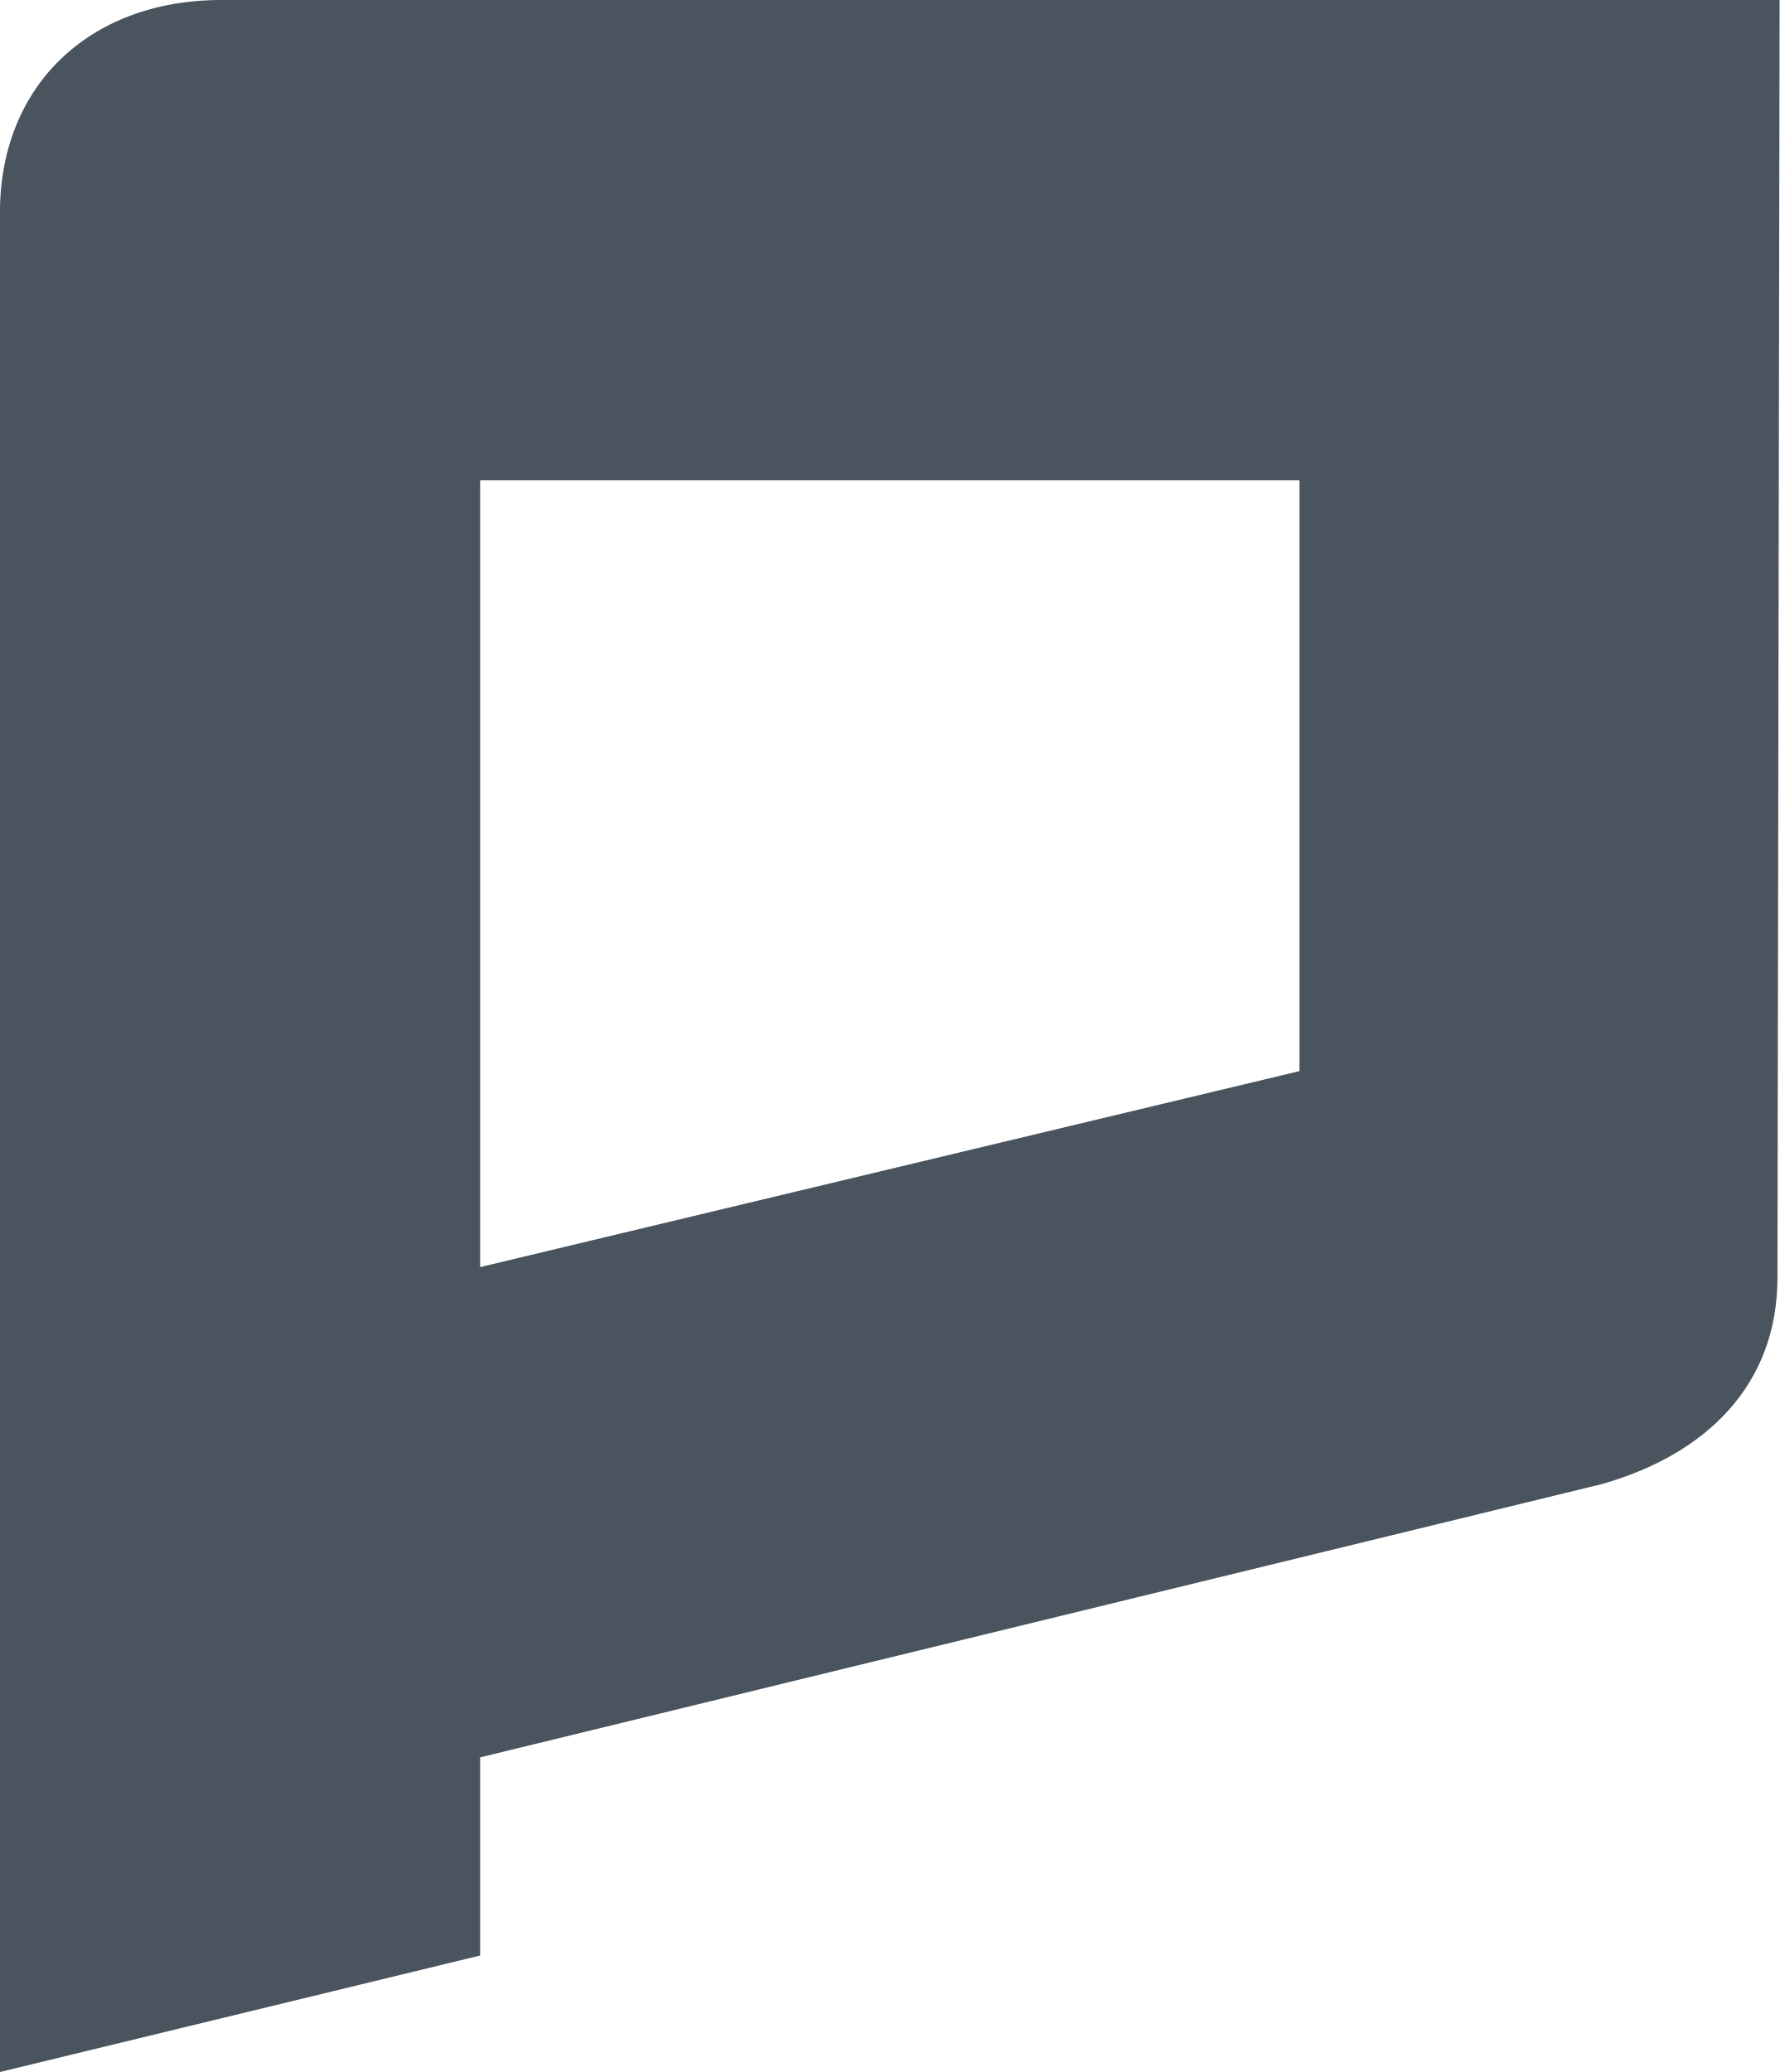
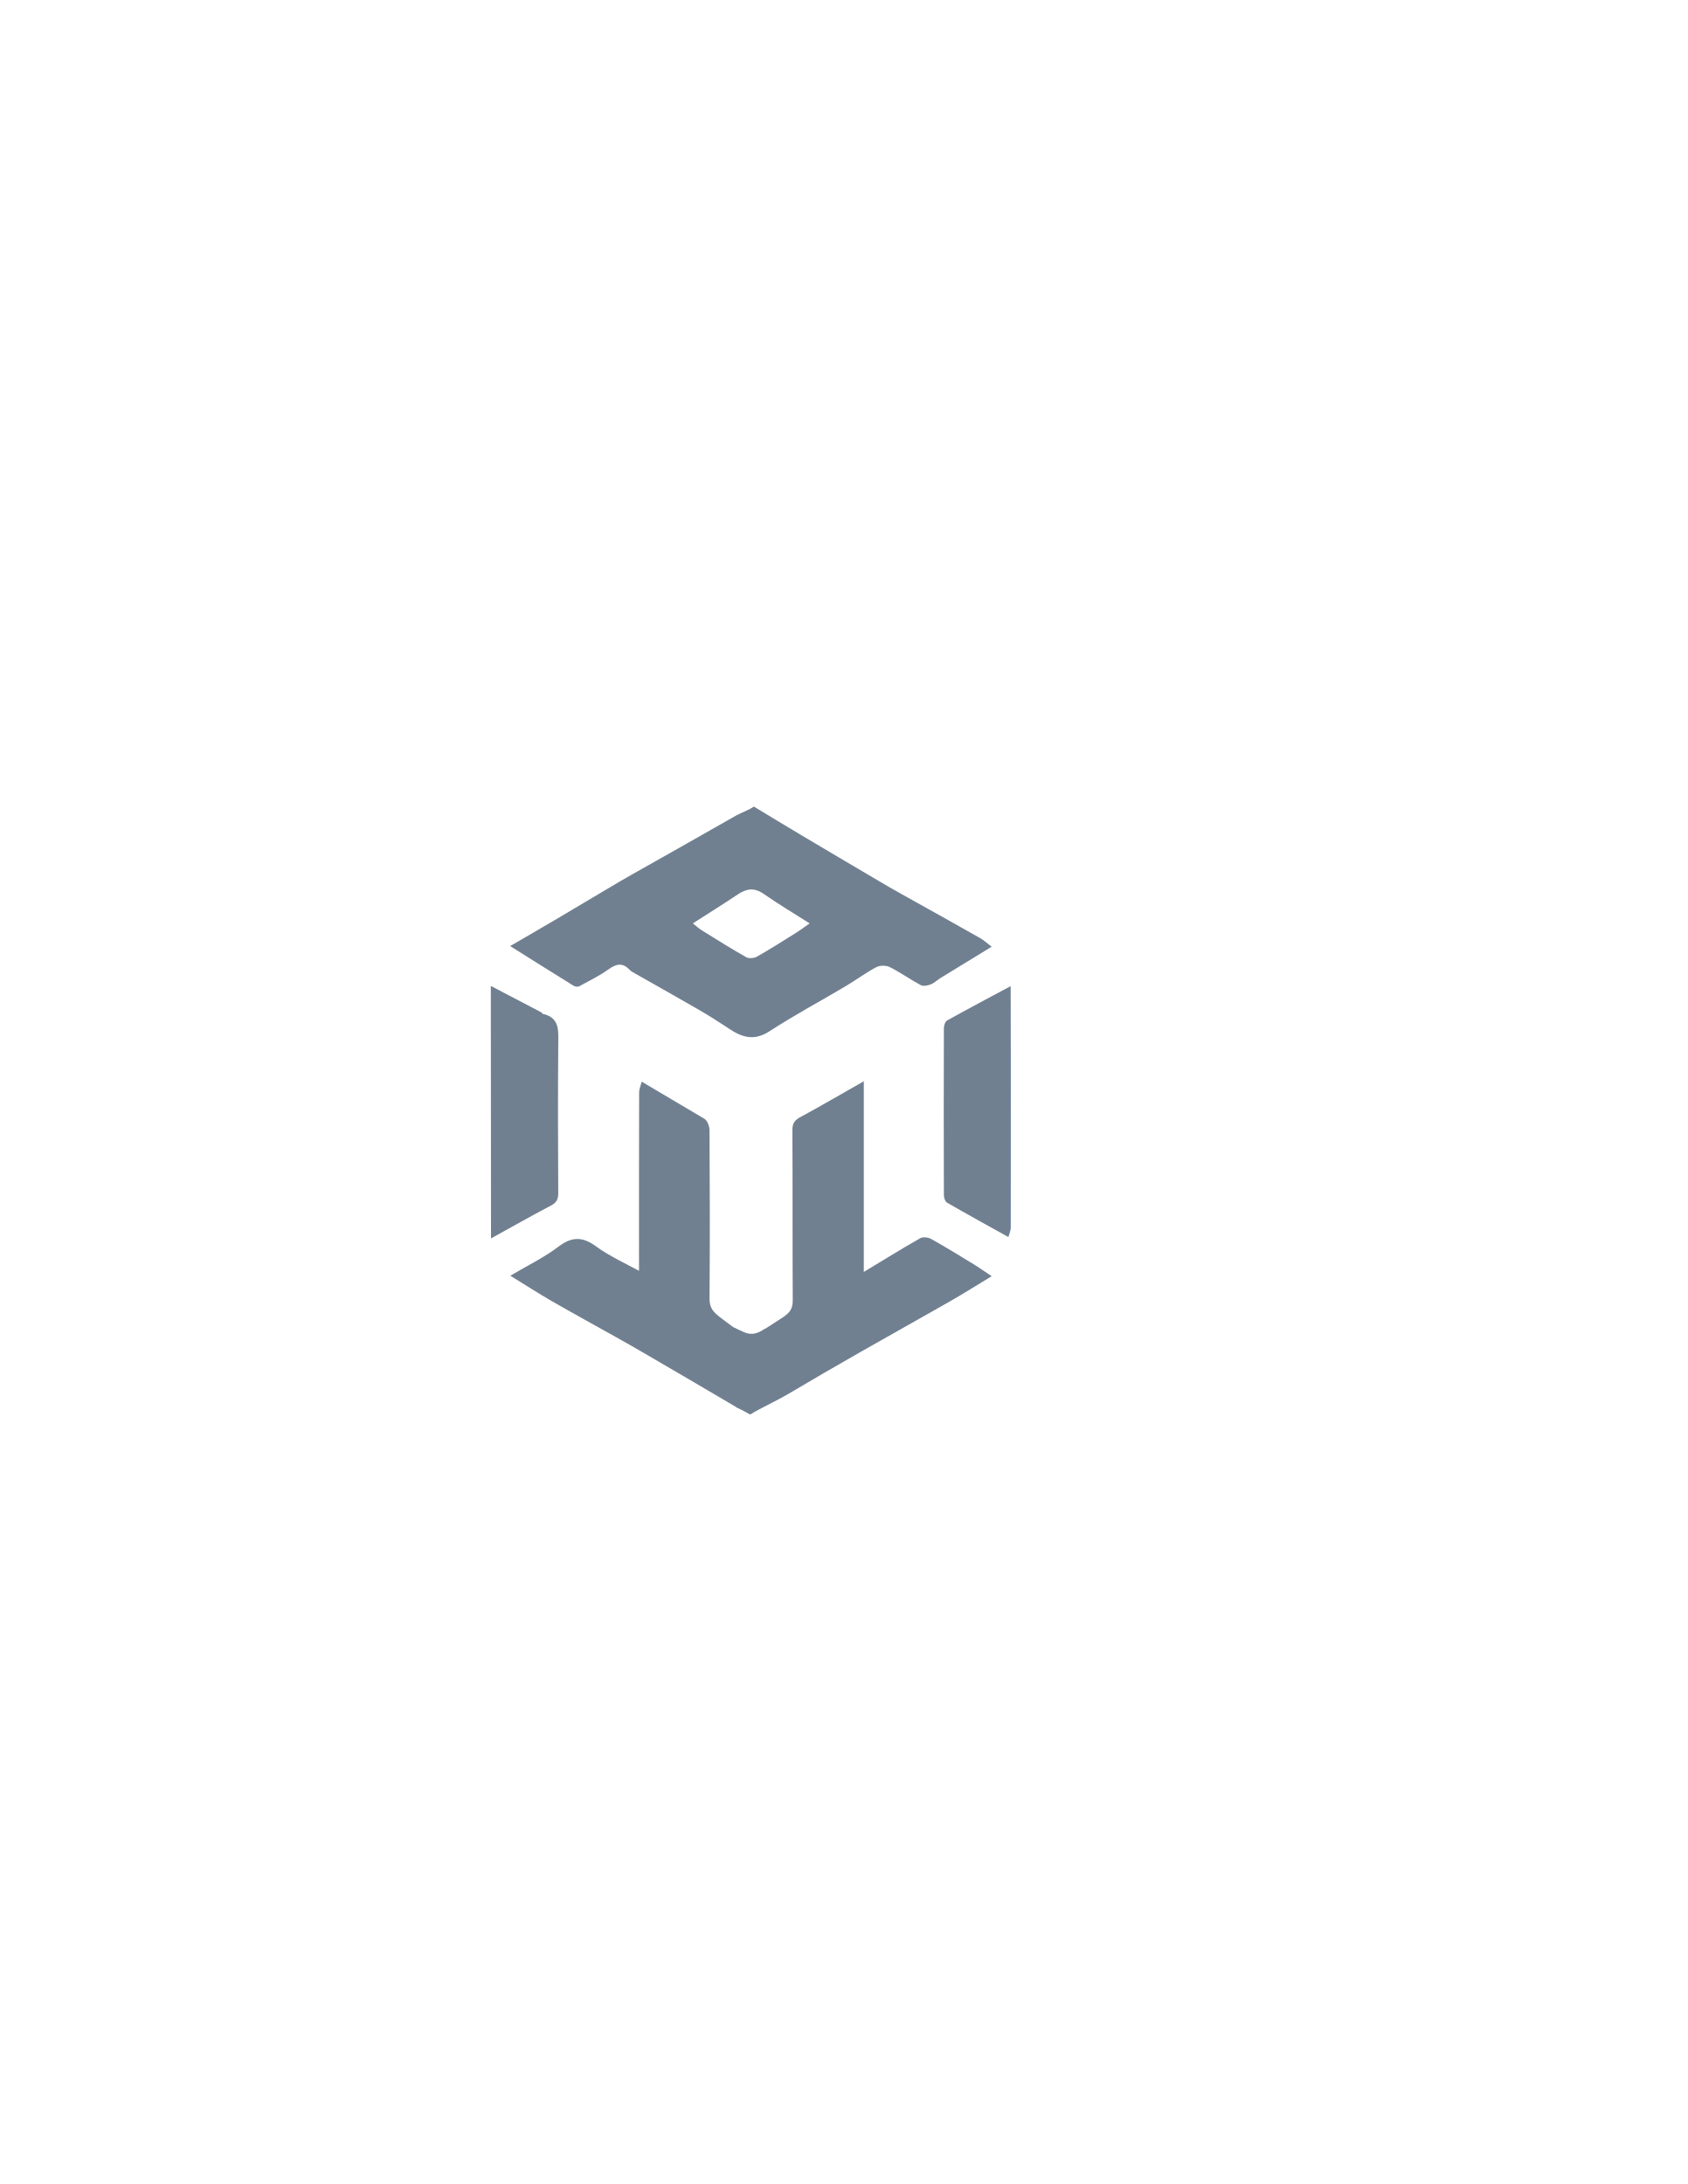
- <svg xmlns="http://www.w3.org/2000/svg" id="cffd70ef-6f39-4faf-9d20-e72cc2c9bb5d" data-name="f4cb3e3c-0c57-4a03-b858-6811b3857f6f" viewBox="0 0 190.7 222">
-   <path d="M227,17.48l-.23,136.87c0,11.58-7.71,19-18.86,22.15L87.75,205.77V227L36.3,239.48V40.58c-.17-13.72,9.42-23.1,23.72-23.1ZM87.75,68.93v84.31l87.8-21V68.93Z" transform="translate(-36.3 -17.48)" style="fill:#49545e" />
+ <svg xmlns="http://www.w3.org/2000/svg" version="1.1" id="Layer_1" x="0px" y="0px" width="612px" height="792px" viewBox="0 0 612 792" enable-background="new 0 0 612 792" xml:space="preserve">
+   <g>
+     <path fill-rule="evenodd" clip-rule="evenodd" fill="none" d="M343.424,370.049c7.626-4.24,15.345-8.319,23.037-12.443   c0.255-0.025,0.512-0.049,0.766-0.074v-65.044h-93.891c5.695,3.435,11.37,6.901,17.086,10.299   c10.426,6.195,20.863,12.37,31.318,18.512c3.458,2.031,6.989,3.934,10.487,5.893c7.749,4.338,15.514,8.646,23.231,13.038   c1.409,0.803,2.621,1.953,4.111,3.085c-6.271,3.833-12.383,7.555-18.479,11.306c-1.227,0.755-2.303,1.839-3.612,2.356   c-1.097,0.433-2.698,0.758-3.615,0.268c-3.82-2.04-7.368-4.605-11.234-6.545c-1.334-0.669-3.605-0.652-4.923,0.046   c-3.828,2.03-7.332,4.658-11.068,6.876c-9.19,5.458-18.641,10.506-27.589,16.33c-5.389,3.508-9.732,2.385-14.435-0.742   c-3.718-2.471-7.495-4.866-11.355-7.107c-7.686-4.461-15.45-8.79-23.175-13.185c-0.628-0.357-1.304-0.714-1.788-1.231   c-2.512-2.688-4.805-2.196-7.63-0.184c-3.334,2.376-7.058,4.213-10.674,6.169c-0.502,0.274-1.492,0.121-2.025-0.21   c-7.514-4.648-14.987-9.362-22.988-14.384c5.665-3.297,10.983-6.355,16.266-9.474c7.72-4.559,15.403-9.179,23.126-13.733   c3.35-1.976,6.756-3.857,10.142-5.773c10.798-6.109,21.614-12.187,32.381-18.351c1.529-0.876,2.822-2.163,4.225-3.259h-93.891   v64.305c0.247,0.246,0.493,0.493,0.739,0.74c6.12,3.197,12.241,6.392,18.354,9.602c0.197,0.103,0.29,0.474,0.477,0.517   c6.162,1.385,5.668,6.002,5.627,10.791c-0.155,18.07-0.105,36.145-0.008,54.215c0.012,2.261-0.632,3.473-2.676,4.547   c-7.301,3.835-14.477,7.906-21.701,11.888c-0.271,0.031-0.542,0.063-0.813,0.092v64.306h93.684   c-1.013-0.576-2.032-1.141-3.084-1.641c-0.176,0.138-0.434,0.179-0.654-0.014c-0.352-0.307-0.679-0.643-1.06-0.917   c-0.499-0.357-0.053-1.163,0.449-0.881c-11.062-6.541-22.164-13.009-33.265-19.483c-3.252-1.897-6.528-3.753-9.811-5.594   c-7.848-4.404-15.749-8.715-23.546-13.205c-4.893-2.818-9.637-5.896-14.904-9.138c6.079-3.6,12.157-6.513,17.415-10.509   c5.053-3.84,8.957-3.653,13.902,0.033c4.048,3.019,8.899,4.959,13.394,7.378c0.475-1.333,1.357-2.665,1.363-4   c0.088-20.17,0.042-40.343,0.125-60.513c0.003-0.924-1.313-3.071,1.444-2.756c0.461,0.521,0.824,1.216,1.396,1.536   c7.114,3.97,14.319,7.78,21.329,11.922c1.088,0.646,1.854,2.738,1.862,4.167c0.12,20.316,0.166,40.639,0.003,60.954   c-0.03,3.692,0.939,5.999,4.492,7.373c0.846,0.329,2.992,1.675,5.31,3.205c0.056-0.183,0.206-0.331,0.455-0.331   c0.26,0,0.407,0.162,0.455,0.354c0.041-0.01,0.079-0.025,0.126-0.025c0.21,0,0.346,0.107,0.417,0.251   c0.524,0.002,0.61,0.664,0.27,0.903c2.572,1.73,5.023,3.438,5.861,4.021c3.921,2.729-0.861-2.186,2.935-4.904   c1.965-1.406,3.929-2.948,6.129-3.859c3.025-1.253,3.742-3.248,3.725-6.323c-0.114-20.563-0.006-41.131-0.126-61.696   c-0.016-2.491,0.862-3.604,2.956-4.735c7.545-4.079,14.952-8.415,22.937-12.952v69.145c7.196-4.347,13.75-8.42,20.454-12.231   c0.992-0.563,2.93-0.316,4.019,0.289c5.187,2.898,10.249,6.02,15.318,9.124c2.158,1.323,4.225,2.797,6.58,4.365   c-5.188,3.137-10.149,6.271-15.236,9.184c-10.771,6.168-21.632,12.183-32.411,18.338c-8.75,4.997-17.473,10.042-26.134,15.187   c-3.958,2.351-9.685,4.938-13.806,7.443c0.197,0.113,0.395,0.226,0.592,0.338c0.091,0.053,0.146,0.123,0.185,0.197h94.458v-63.566   c-0.54-0.446-1.081-0.89-1.622-1.335c-7.43-4.136-14.887-8.225-22.248-12.479c-0.689-0.397-1.108-1.823-1.111-2.773   c-0.063-20.174-0.063-40.348,0.004-60.524C342.252,371.864,342.721,370.439,343.424,370.049z" />
+     <g>
+       <path fill-rule="evenodd" clip-rule="evenodd" fill="#708090" d="M277.373,481.823c0.073-0.05,0.143-0.095,0.215-0.147    C278.349,481.133,277.745,481.544,277.373,481.823z" />
+       <path fill-rule="evenodd" clip-rule="evenodd" fill="#708090" d="M352.999,458.437c-5.069-3.104-10.132-6.226-15.318-9.124    c-1.089-0.605-3.026-0.853-4.019-0.289c-6.704,3.812-13.258,7.885-20.454,12.231V392.11c-7.985,4.537-15.392,8.873-22.937,12.952    c-2.094,1.131-2.972,2.244-2.956,4.735c0.12,20.565,0.012,41.133,0.126,61.696c0.018,3.075-0.988,4.524-3.725,6.323    c-6.941,4.561-6.934,4.449-6.344,4.007c-3.181,2.217-5.563,2.471-8.632,0.775c-0.057,0.029-0.124,0.043-0.199,0.047    c0.224,0.167,0.448,0.33,0.674,0.505c-0.093-0.027-0.203-0.031-0.3-0.055c-0.42-0.377-0.936-0.666-1.521-0.867    c-0.43-0.421-0.957-0.761-1.578-0.984c-1.147-0.853-2.473-1.845-4.056-3.042c-3.039-2.297-4.522-3.681-4.492-7.373    c0.163-20.315,0.117-40.638-0.003-60.954c-0.009-1.429-0.774-3.521-1.862-4.167l-22.725-13.458    c-0.325,1.327-0.932,2.653-0.936,3.982c-0.06,20.25-0.042,40.503-0.042,60.753v3.855c-4.495-2.419-11.3-5.681-15.348-8.699    c-4.946-3.687-8.85-3.873-13.902-0.033c-5.257,3.996-11.336,6.909-17.415,10.509c5.268,3.242,10.011,6.319,14.904,9.138    c7.797,4.49,15.698,8.801,23.546,13.205c3.283,1.841,6.559,3.696,9.811,5.594c11.101,6.475,22.203,12.942,33.265,19.483    c0.019,0.009,0.036,0.011,0.053,0.022c0.023,0.018,0.043,0.037,0.065,0.053c0.218,0.133,0.429,0.28,0.642,0.423    c1.614,0.702,3.146,1.551,4.672,2.421c4.122-2.506,9.844-5.095,13.803-7.445c8.661-5.145,17.384-10.189,26.134-15.187    c10.779-6.155,21.64-12.17,32.411-18.338c5.087-2.913,10.048-6.047,15.236-9.184C357.224,461.233,355.157,459.76,352.999,458.437z    " />
+     </g>
+     <path fill-rule="evenodd" clip-rule="evenodd" fill="#708090" d="M273.336,292.488c5.695,3.435,11.37,6.901,17.086,10.299   c10.426,6.195,20.863,12.37,31.318,18.512c3.458,2.031,6.989,3.934,10.487,5.893c7.749,4.338,15.514,8.646,23.231,13.038   c1.409,0.803,2.621,1.953,4.111,3.085c-6.271,3.833-12.383,7.555-18.479,11.306c-1.227,0.755-2.303,1.839-3.612,2.356   c-1.097,0.433-2.698,0.758-3.615,0.268c-3.82-2.04-7.368-4.605-11.234-6.545c-1.334-0.669-3.605-0.652-4.923,0.046   c-3.828,2.03-7.332,4.658-11.068,6.876c-9.19,5.458-18.641,10.506-27.589,16.33c-5.389,3.508-9.732,2.385-14.435-0.742   c-3.718-2.471-7.495-4.866-11.355-7.107c-7.686-4.461-15.45-8.79-23.175-13.185c-0.628-0.357-1.304-0.714-1.788-1.231   c-2.512-2.688-4.805-2.196-7.63-0.184c-3.334,2.376-7.058,4.213-10.674,6.169c-0.502,0.274-1.492,0.121-2.025-0.21   c-7.514-4.648-14.987-9.362-22.988-14.384c5.665-3.297,10.983-6.355,16.266-9.474c7.72-4.559,15.403-9.179,23.126-13.733   c3.35-1.976,6.756-3.857,10.142-5.773c10.798-6.109,21.614-12.187,32.381-18.351C268.422,294.871,271.933,293.584,273.336,292.488   C274.075,292.488,272.597,292.488,273.336,292.488z M251.229,334.849c1.208,0.95,2.152,1.848,3.236,2.521   c5.339,3.315,10.661,6.67,16.132,9.756c0.981,0.554,2.883,0.353,3.936-0.247c4.83-2.745,9.524-5.733,14.236-8.684   c1.56-0.978,3.029-2.1,4.797-3.337c-5.924-3.774-11.434-7.055-16.682-10.712c-3.343-2.328-6.169-1.939-9.322,0.172   C262.345,327.813,257.014,331.134,251.229,334.849z" />
+     <path fill-rule="evenodd" clip-rule="evenodd" fill="#6BA7EF" d="M365.604,448.587c0.295-1.135,0.845-2.268,0.846-3.402   c0.038-29.192,0.02-58.386,0.011-87.579" />
+     <path fill-rule="evenodd" clip-rule="evenodd" fill="#9CC4F4" d="M177.966,357.532c0.024,30.52,0.049,61.04,0.074,91.559" />
+     <path fill-rule="evenodd" clip-rule="evenodd" fill="#708090" d="M178.04,449.091c-0.024-30.519-0.049-61.039-0.074-91.559   c6.12,3.197,12.241,6.392,18.354,9.602c0.197,0.103,0.29,0.474,0.477,0.517c6.162,1.385,5.668,6.002,5.627,10.791   c-0.155,18.07-0.105,36.145-0.008,54.215c0.012,2.261-0.632,3.473-2.676,4.547C192.44,441.038,185.264,445.109,178.04,449.091z" />
+     <path fill-rule="evenodd" clip-rule="evenodd" fill="#708090" d="M366.461,357.606c0.009,29.193,0.027,58.386-0.011,87.579   c-0.001,1.135-0.551,2.268-0.846,3.402c-7.43-4.136-14.887-8.225-22.248-12.479c-0.689-0.397-1.108-1.823-1.111-2.773   c-0.063-20.174-0.063-40.348,0.004-60.524c0.003-0.946,0.472-2.37,1.175-2.76C351.05,365.809,358.769,361.73,366.461,357.606z" />
+     <path fill-rule="evenodd" clip-rule="evenodd" fill="#F2F7FD" d="M230.88,461.022" />
+     <path fill-rule="evenodd" clip-rule="evenodd" fill="#F2F7FD" d="M231.701,456.984" />
+     <path fill-rule="evenodd" clip-rule="evenodd" fill="#F2F7FD" d="M231.743,396.231" />
+     <path fill-rule="evenodd" clip-rule="evenodd" fill="none" d="M251.229,334.849c5.785-3.715,11.116-7.036,16.333-10.53   c3.153-2.112,5.979-2.5,9.322-0.172c5.248,3.657,10.758,6.938,16.682,10.712c-1.768,1.237-3.237,2.359-4.797,3.337   c-4.711,2.95-9.406,5.938-14.236,8.684c-1.053,0.6-2.955,0.801-3.936,0.247c-5.471-3.086-10.793-6.441-16.132-9.756   C253.38,336.697,252.436,335.799,251.229,334.849z" />
+   </g>
+   <path fill="#708090" d="M269.093,482.931c-0.352-0.289-0.758-0.526-1.215-0.702c-0.685-0.405-1.513-0.655-2.507-0.655  c-0.033,0-0.064,0.003-0.097,0.003c-0.022-0.001-0.045-0.003-0.069-0.003c-0.05,0-0.094,0.009-0.143,0.011  c-0.037,0-0.074,0.008-0.111,0.008c-0.079,0.006-0.157,0.01-0.233,0.02c-0.095,0.008-0.191,0.008-0.288,0.023  c-0.022,0.004-0.046,0.002-0.069,0.006c-0.053,0.008-0.106,0.014-0.157,0.023c-0.254,0.047-0.495,0.109-0.724,0.188  c-0.043,0.016-0.084,0.033-0.127,0.049c-0.217,0.084-0.424,0.177-0.616,0.287c-0.017,0.01-0.035,0.018-0.051,0.027  c-0.201,0.116-0.385,0.252-0.56,0.398c-0.036,0.029-0.073,0.058-0.108,0.091c-0.166,0.146-0.321,0.304-0.462,0.473  c-0.002,0.002-0.005,0.006-0.008,0.01c-0.24,0.26-0.458,0.54-0.639,0.849c-1.199,2.046-0.713,4.973,1.209,6.413  c0.088,0.074,0.166,0.156,0.261,0.222c0,0.002,0.001,0.002,0.002,0.002c0.474,0.436,1.076,0.748,1.772,0.938  c0.157,0.086,0.324,0.161,0.498,0.229c0.016,0.006,0.031,0.012,0.046,0.018c0.154,0.059,0.314,0.108,0.48,0.151  c0.035,0.008,0.068,0.018,0.103,0.027c0.153,0.035,0.313,0.064,0.476,0.086c0.044,0.006,0.089,0.016,0.136,0.021  c0.205,0.021,0.416,0.036,0.637,0.036c0.327,0,0.634-0.033,0.927-0.081c0.041-0.006,0.083-0.012,0.122-0.02  c0.273-0.051,0.529-0.127,0.772-0.218c0.047-0.018,0.094-0.035,0.141-0.055c0.233-0.095,0.454-0.208,0.658-0.336  c0.039-0.023,0.076-0.051,0.114-0.076c0.205-0.137,0.398-0.287,0.572-0.452c0.017-0.016,0.031-0.033,0.046-0.049  c0.173-0.169,0.331-0.354,0.472-0.548c0.013-0.016,0.026-0.031,0.039-0.049c0.145-0.203,0.271-0.421,0.383-0.646  c0.012-0.021,0.022-0.043,0.033-0.064c0.113-0.235,0.206-0.475,0.283-0.724c0.002-0.006,0.003-0.012,0.005-0.016  C271.745,486.709,271.069,484.136,269.093,482.931z" />
</svg>
